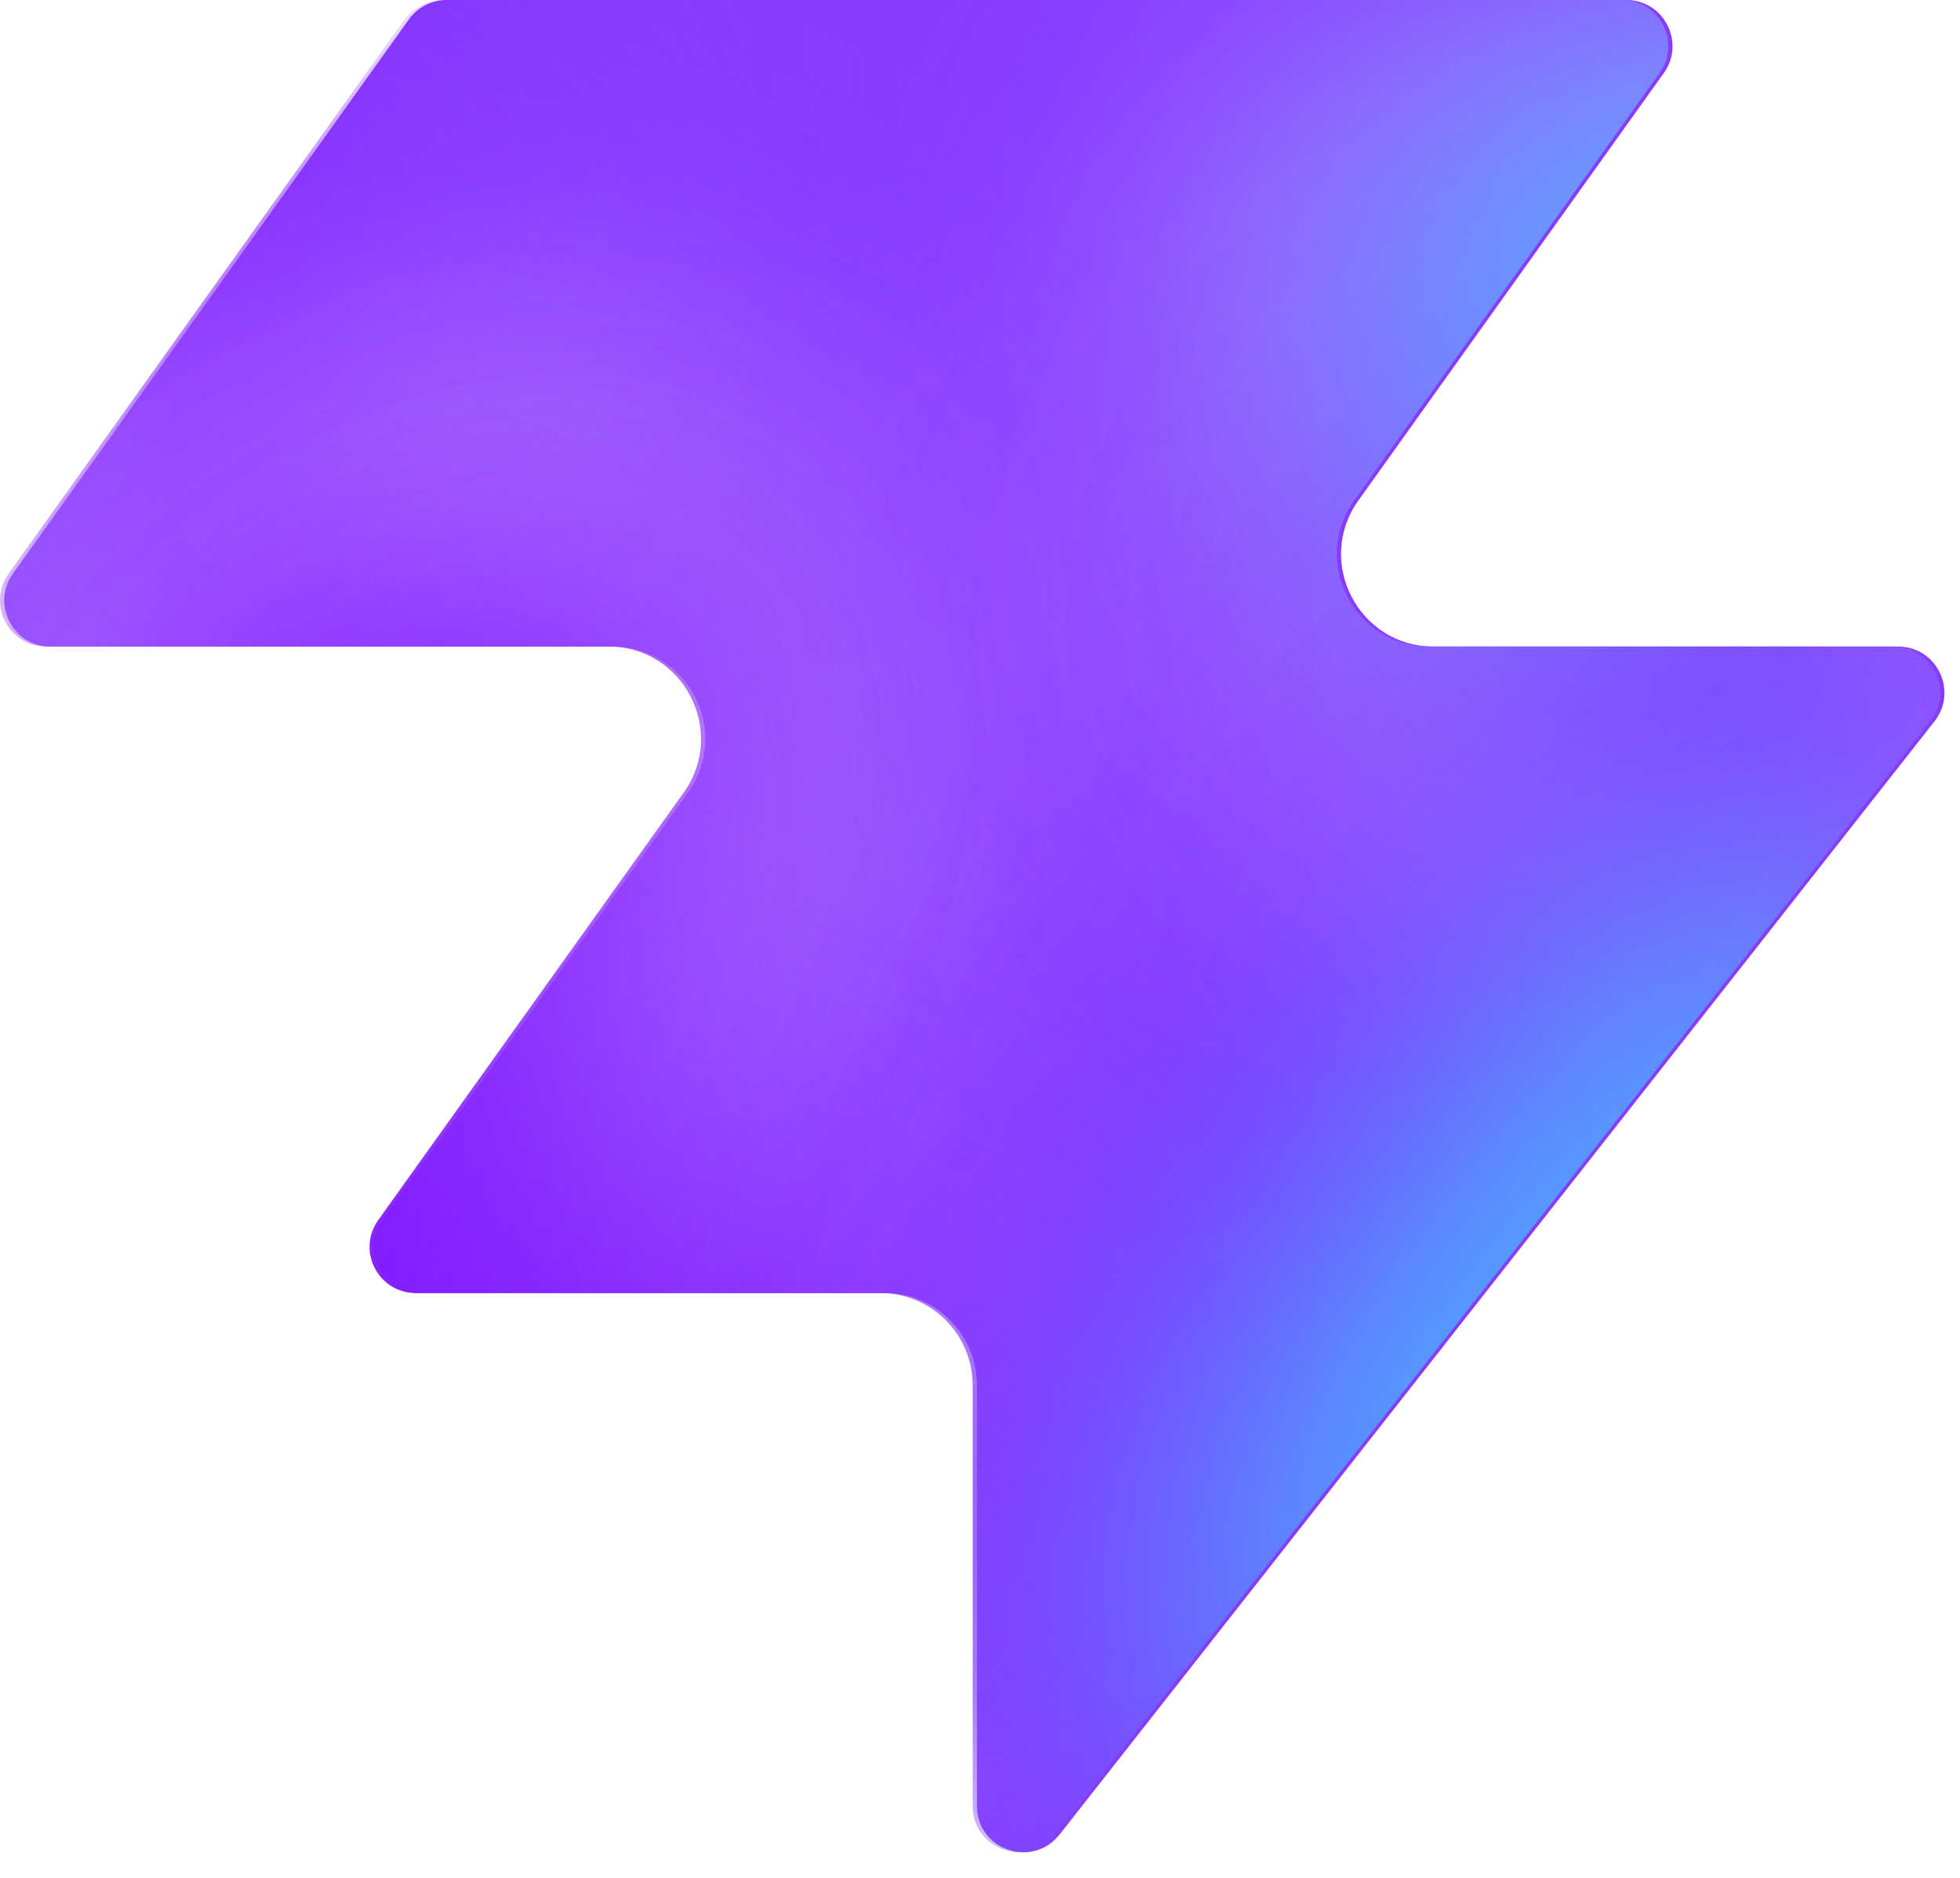
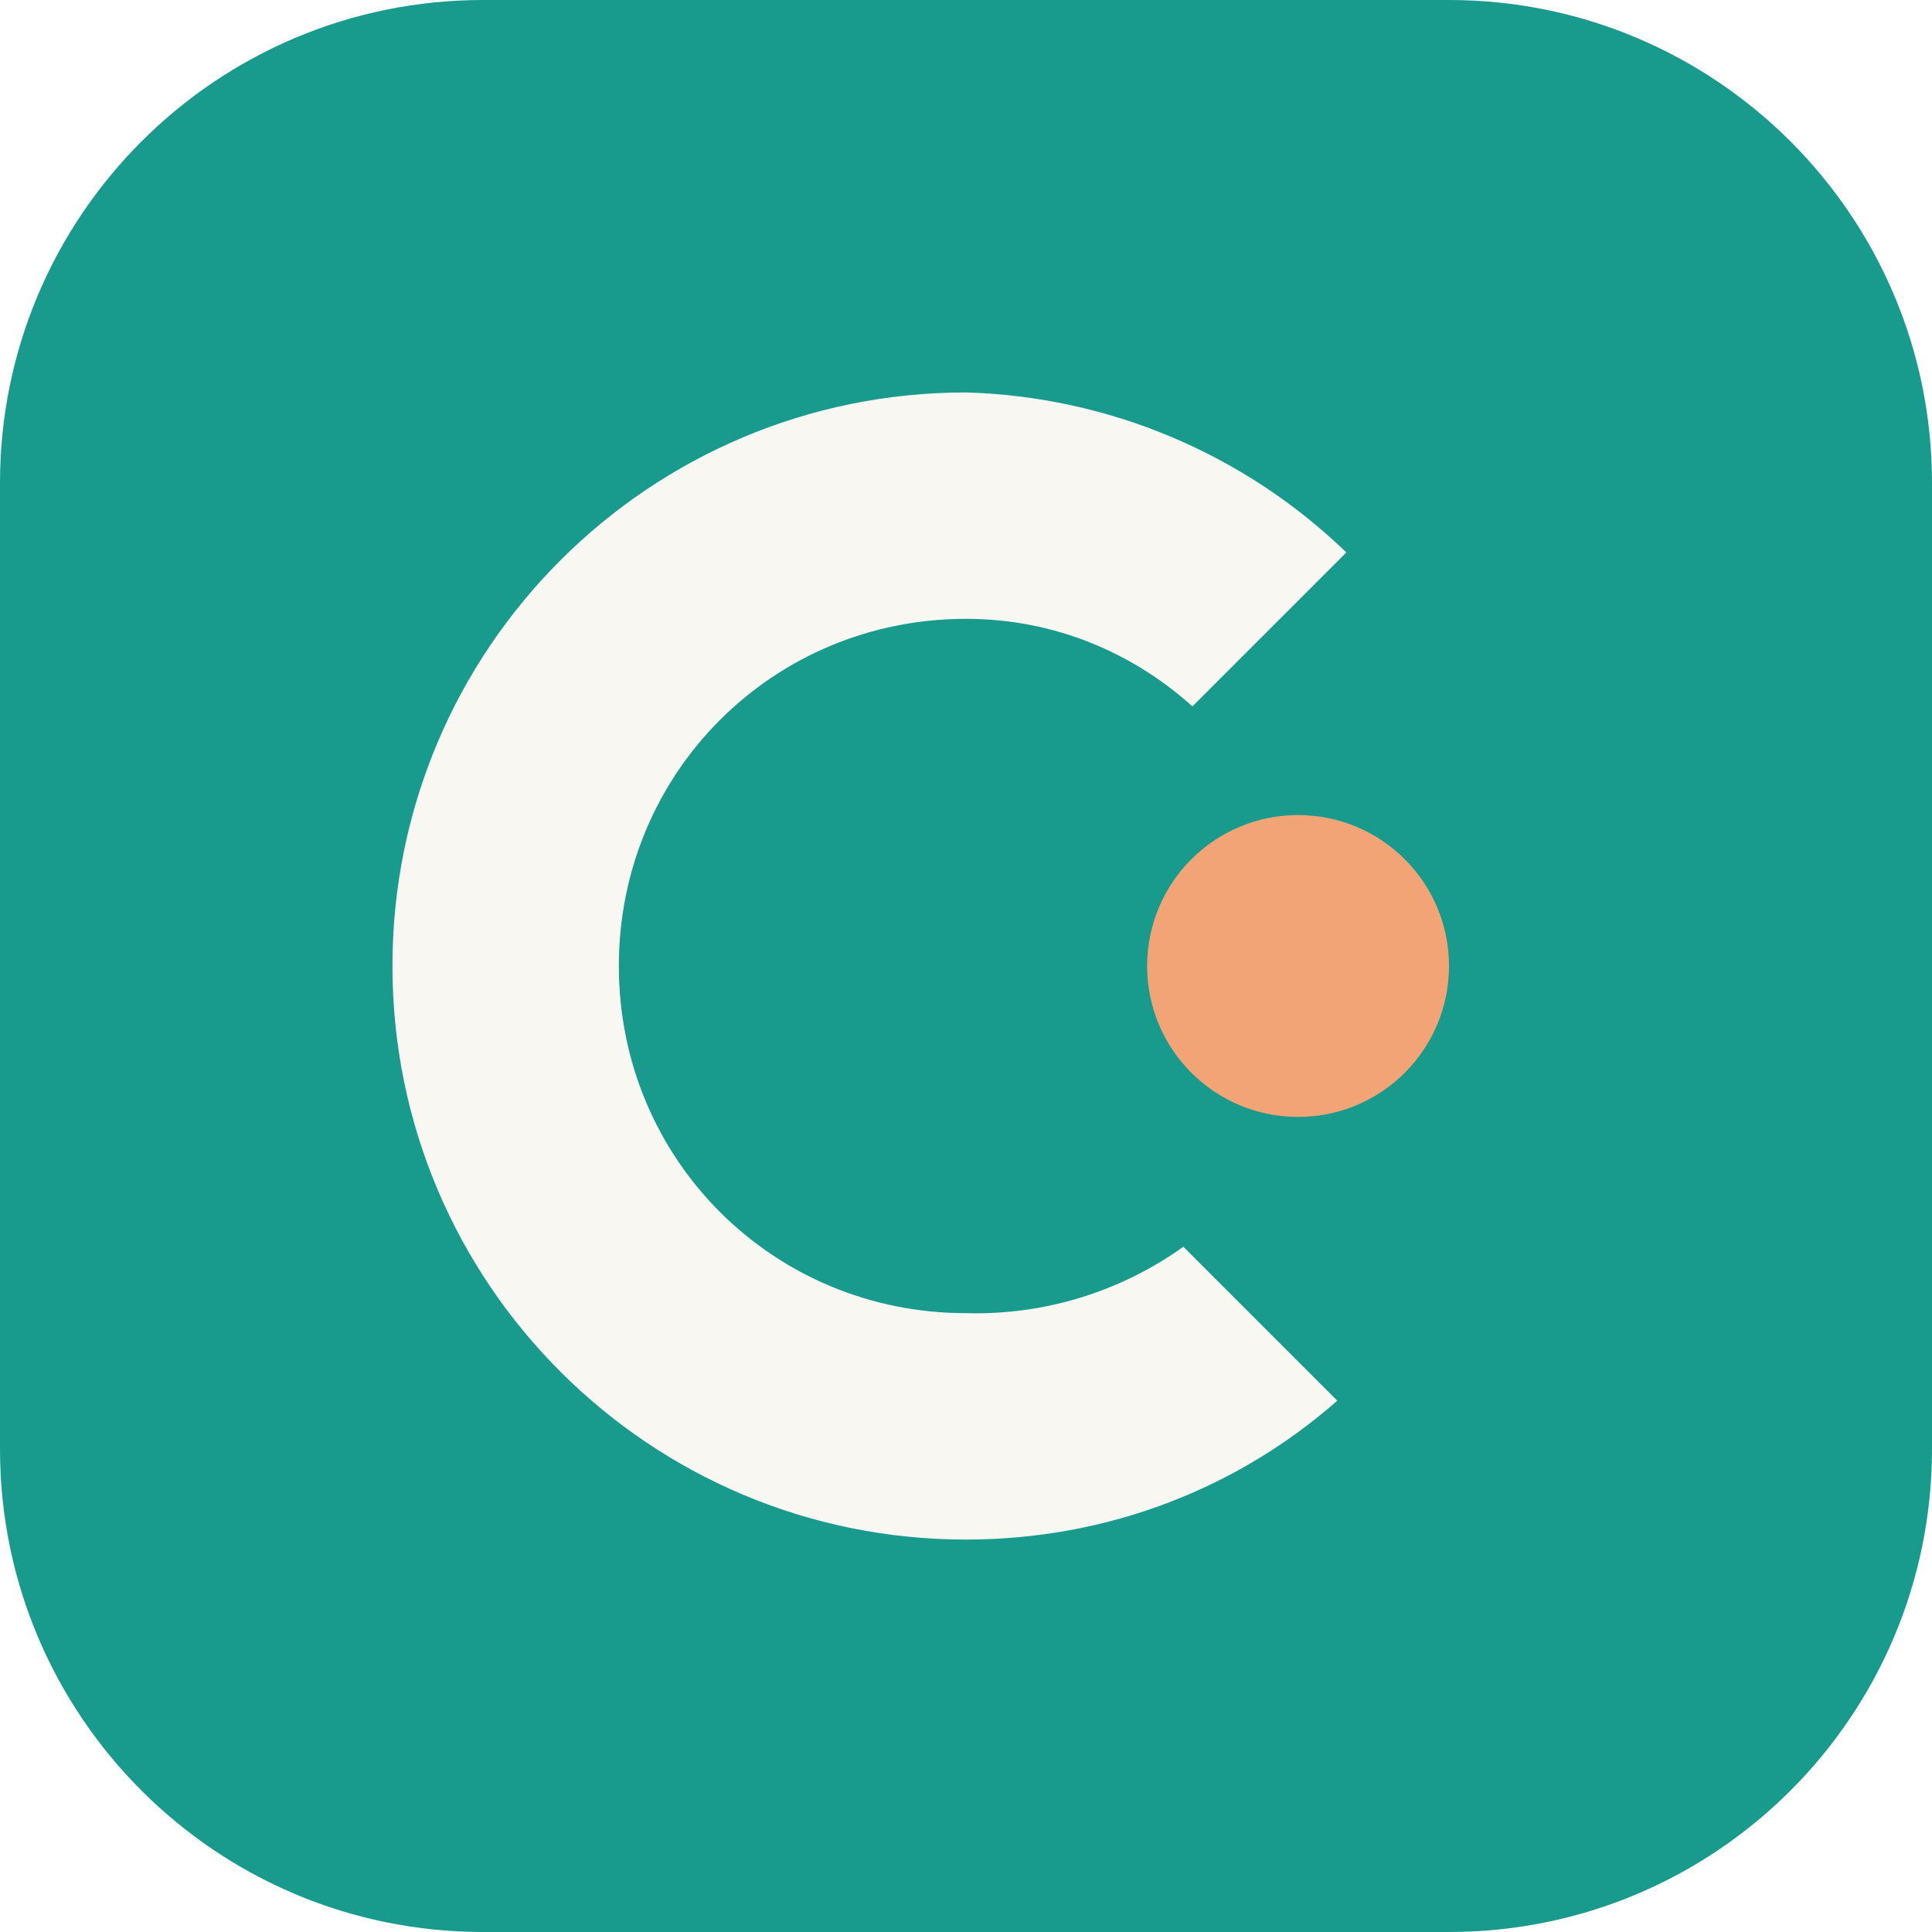
- <svg xmlns="http://www.w3.org/2000/svg" width="48" height="46" fill="none" viewBox="0 0 48 46">
-   <path fill="#863bff" d="M25.946 44.938c-.664.845-2.021.375-2.021-.698V33.937a2.26 2.26 0 0 0-2.262-2.262H10.287c-.92 0-1.456-1.04-.92-1.788l7.48-10.471c1.07-1.497 0-3.578-1.842-3.578H1.237c-.92 0-1.456-1.04-.92-1.788L10.013.474c.214-.297.556-.474.92-.474h28.894c.92 0 1.456 1.04.92 1.788l-7.48 10.471c-1.07 1.498 0 3.579 1.842 3.579h11.377c.943 0 1.473 1.088.89 1.83L25.947 44.94z" style="fill:#863bff;fill:color(display-p3 .525 .23 1);fill-opacity:1" />
-   <mask id="a" width="48" height="46" x="0" y="0" maskUnits="userSpaceOnUse" style="mask-type:alpha">
-     <path fill="#000" d="M25.842 44.938c-.664.844-2.021.375-2.021-.698V33.937a2.26 2.26 0 0 0-2.262-2.262H10.183c-.92 0-1.456-1.04-.92-1.788l7.48-10.471c1.07-1.498 0-3.579-1.842-3.579H1.133c-.92 0-1.456-1.04-.92-1.787L9.91.473c.214-.297.556-.474.92-.474h28.894c.92 0 1.456 1.04.92 1.788l-7.48 10.471c-1.07 1.498 0 3.578 1.842 3.578h11.377c.943 0 1.473 1.088.89 1.832L25.843 44.94z" style="fill:#000;fill-opacity:1" />
-   </mask>
-   <g mask="url(#a)">
-     <g filter="url(#b)">
-       <ellipse cx="5.508" cy="14.704" fill="#ede6ff" rx="5.508" ry="14.704" style="fill:#ede6ff;fill:color(display-p3 .927 .903 1);fill-opacity:1" transform="matrix(.00324 1 1 -.00324 -4.47 31.516)" />
-     </g>
-     <g filter="url(#c)">
-       <ellipse cx="10.399" cy="29.851" fill="#ede6ff" rx="10.399" ry="29.851" style="fill:#ede6ff;fill:color(display-p3 .927 .903 1);fill-opacity:1" transform="matrix(.00324 1 1 -.00324 -39.328 7.883)" />
-     </g>
-     <g filter="url(#d)">
-       <ellipse cx="5.508" cy="30.487" fill="#7e14ff" rx="5.508" ry="30.487" style="fill:#7e14ff;fill:color(display-p3 .492 .077 1);fill-opacity:1" transform="rotate(89.814 -25.913 -14.639)scale(1 -1)" />
-     </g>
-     <g filter="url(#e)">
-       <ellipse cx="5.508" cy="30.599" fill="#7e14ff" rx="5.508" ry="30.599" style="fill:#7e14ff;fill:color(display-p3 .492 .077 1);fill-opacity:1" transform="rotate(89.814 -32.644 -3.334)scale(1 -1)" />
-     </g>
-     <g filter="url(#f)">
-       <ellipse cx="5.508" cy="30.599" fill="#7e14ff" rx="5.508" ry="30.599" style="fill:#7e14ff;fill:color(display-p3 .492 .077 1);fill-opacity:1" transform="matrix(.00324 1 1 -.00324 -34.34 30.47)" />
-     </g>
-     <g filter="url(#g)">
-       <ellipse cx="14.072" cy="22.078" fill="#ede6ff" rx="14.072" ry="22.078" style="fill:#ede6ff;fill:color(display-p3 .927 .903 1);fill-opacity:1" transform="rotate(93.35 24.506 48.493)scale(-1 1)" />
-     </g>
-     <g filter="url(#h)">
-       <ellipse cx="3.47" cy="21.501" fill="#7e14ff" rx="3.47" ry="21.501" style="fill:#7e14ff;fill:color(display-p3 .492 .077 1);fill-opacity:1" transform="rotate(89.009 28.708 47.59)scale(-1 1)" />
-     </g>
-     <g filter="url(#i)">
-       <ellipse cx="3.47" cy="21.501" fill="#7e14ff" rx="3.47" ry="21.501" style="fill:#7e14ff;fill:color(display-p3 .492 .077 1);fill-opacity:1" transform="rotate(89.009 28.708 47.59)scale(-1 1)" />
-     </g>
-     <g filter="url(#j)">
-       <ellipse cx=".387" cy="8.972" fill="#7e14ff" rx="4.407" ry="29.108" style="fill:#7e14ff;fill:color(display-p3 .492 .077 1);fill-opacity:1" transform="rotate(39.51 .387 8.972)" />
-     </g>
-     <g filter="url(#k)">
-       <ellipse cx="47.523" cy="-6.092" fill="#7e14ff" rx="4.407" ry="29.108" style="fill:#7e14ff;fill:color(display-p3 .492 .077 1);fill-opacity:1" transform="rotate(37.892 47.523 -6.092)" />
-     </g>
-     <g filter="url(#l)">
-       <ellipse cx="41.412" cy="6.333" fill="#47bfff" rx="5.971" ry="9.665" style="fill:#47bfff;fill:color(display-p3 .28 .748 1);fill-opacity:1" transform="rotate(37.892 41.412 6.333)" />
-     </g>
-     <g filter="url(#m)">
-       <ellipse cx="-1.879" cy="38.332" fill="#7e14ff" rx="4.407" ry="29.108" style="fill:#7e14ff;fill:color(display-p3 .492 .077 1);fill-opacity:1" transform="rotate(37.892 -1.88 38.332)" />
-     </g>
-     <g filter="url(#n)">
-       <ellipse cx="-1.879" cy="38.332" fill="#7e14ff" rx="4.407" ry="29.108" style="fill:#7e14ff;fill:color(display-p3 .492 .077 1);fill-opacity:1" transform="rotate(37.892 -1.88 38.332)" />
-     </g>
-     <g filter="url(#o)">
-       <ellipse cx="35.651" cy="29.907" fill="#7e14ff" rx="4.407" ry="29.108" style="fill:#7e14ff;fill:color(display-p3 .492 .077 1);fill-opacity:1" transform="rotate(37.892 35.651 29.907)" />
-     </g>
-     <g filter="url(#p)">
-       <ellipse cx="38.418" cy="32.4" fill="#47bfff" rx="5.971" ry="15.297" style="fill:#47bfff;fill:color(display-p3 .28 .748 1);fill-opacity:1" transform="rotate(37.892 38.418 32.4)" />
-     </g>
-   </g>
-   <defs>
-     <filter id="b" width="60.045" height="41.654" x="-19.77" y="16.149" color-interpolation-filters="sRGB" filterUnits="userSpaceOnUse">
-       <feFlood flood-opacity="0" result="BackgroundImageFix" />
-       <feBlend in="SourceGraphic" in2="BackgroundImageFix" result="shape" />
-       <feGaussianBlur result="effect1_foregroundBlur_2002_17158" stdDeviation="7.659" />
-     </filter>
-     <filter id="c" width="90.34" height="51.437" x="-54.613" y="-7.533" color-interpolation-filters="sRGB" filterUnits="userSpaceOnUse">
-       <feFlood flood-opacity="0" result="BackgroundImageFix" />
-       <feBlend in="SourceGraphic" in2="BackgroundImageFix" result="shape" />
-       <feGaussianBlur result="effect1_foregroundBlur_2002_17158" stdDeviation="7.659" />
-     </filter>
-     <filter id="d" width="79.355" height="29.4" x="-49.64" y="2.03" color-interpolation-filters="sRGB" filterUnits="userSpaceOnUse">
-       <feFlood flood-opacity="0" result="BackgroundImageFix" />
-       <feBlend in="SourceGraphic" in2="BackgroundImageFix" result="shape" />
-       <feGaussianBlur result="effect1_foregroundBlur_2002_17158" stdDeviation="4.596" />
-     </filter>
-     <filter id="e" width="79.579" height="29.4" x="-45.045" y="20.029" color-interpolation-filters="sRGB" filterUnits="userSpaceOnUse">
-       <feFlood flood-opacity="0" result="BackgroundImageFix" />
-       <feBlend in="SourceGraphic" in2="BackgroundImageFix" result="shape" />
-       <feGaussianBlur result="effect1_foregroundBlur_2002_17158" stdDeviation="4.596" />
-     </filter>
-     <filter id="f" width="79.579" height="29.4" x="-43.513" y="21.178" color-interpolation-filters="sRGB" filterUnits="userSpaceOnUse">
-       <feFlood flood-opacity="0" result="BackgroundImageFix" />
-       <feBlend in="SourceGraphic" in2="BackgroundImageFix" result="shape" />
-       <feGaussianBlur result="effect1_foregroundBlur_2002_17158" stdDeviation="4.596" />
-     </filter>
-     <filter id="g" width="74.749" height="58.852" x="15.756" y="-17.901" color-interpolation-filters="sRGB" filterUnits="userSpaceOnUse">
-       <feFlood flood-opacity="0" result="BackgroundImageFix" />
-       <feBlend in="SourceGraphic" in2="BackgroundImageFix" result="shape" />
-       <feGaussianBlur result="effect1_foregroundBlur_2002_17158" stdDeviation="7.659" />
-     </filter>
-     <filter id="h" width="61.377" height="25.362" x="23.548" y="2.284" color-interpolation-filters="sRGB" filterUnits="userSpaceOnUse">
-       <feFlood flood-opacity="0" result="BackgroundImageFix" />
-       <feBlend in="SourceGraphic" in2="BackgroundImageFix" result="shape" />
-       <feGaussianBlur result="effect1_foregroundBlur_2002_17158" stdDeviation="4.596" />
-     </filter>
-     <filter id="i" width="61.377" height="25.362" x="23.548" y="2.284" color-interpolation-filters="sRGB" filterUnits="userSpaceOnUse">
-       <feFlood flood-opacity="0" result="BackgroundImageFix" />
-       <feBlend in="SourceGraphic" in2="BackgroundImageFix" result="shape" />
-       <feGaussianBlur result="effect1_foregroundBlur_2002_17158" stdDeviation="4.596" />
-     </filter>
-     <filter id="j" width="56.045" height="63.649" x="-27.636" y="-22.853" color-interpolation-filters="sRGB" filterUnits="userSpaceOnUse">
-       <feFlood flood-opacity="0" result="BackgroundImageFix" />
-       <feBlend in="SourceGraphic" in2="BackgroundImageFix" result="shape" />
-       <feGaussianBlur result="effect1_foregroundBlur_2002_17158" stdDeviation="4.596" />
-     </filter>
-     <filter id="k" width="54.814" height="64.646" x="20.116" y="-38.415" color-interpolation-filters="sRGB" filterUnits="userSpaceOnUse">
-       <feFlood flood-opacity="0" result="BackgroundImageFix" />
-       <feBlend in="SourceGraphic" in2="BackgroundImageFix" result="shape" />
-       <feGaussianBlur result="effect1_foregroundBlur_2002_17158" stdDeviation="4.596" />
-     </filter>
-     <filter id="l" width="33.541" height="35.313" x="24.641" y="-11.323" color-interpolation-filters="sRGB" filterUnits="userSpaceOnUse">
-       <feFlood flood-opacity="0" result="BackgroundImageFix" />
-       <feBlend in="SourceGraphic" in2="BackgroundImageFix" result="shape" />
-       <feGaussianBlur result="effect1_foregroundBlur_2002_17158" stdDeviation="4.596" />
-     </filter>
-     <filter id="m" width="54.814" height="64.646" x="-29.286" y="6.009" color-interpolation-filters="sRGB" filterUnits="userSpaceOnUse">
-       <feFlood flood-opacity="0" result="BackgroundImageFix" />
-       <feBlend in="SourceGraphic" in2="BackgroundImageFix" result="shape" />
-       <feGaussianBlur result="effect1_foregroundBlur_2002_17158" stdDeviation="4.596" />
-     </filter>
-     <filter id="n" width="54.814" height="64.646" x="-29.286" y="6.009" color-interpolation-filters="sRGB" filterUnits="userSpaceOnUse">
-       <feFlood flood-opacity="0" result="BackgroundImageFix" />
-       <feBlend in="SourceGraphic" in2="BackgroundImageFix" result="shape" />
-       <feGaussianBlur result="effect1_foregroundBlur_2002_17158" stdDeviation="4.596" />
-     </filter>
-     <filter id="o" width="54.814" height="64.646" x="8.244" y="-2.416" color-interpolation-filters="sRGB" filterUnits="userSpaceOnUse">
-       <feFlood flood-opacity="0" result="BackgroundImageFix" />
-       <feBlend in="SourceGraphic" in2="BackgroundImageFix" result="shape" />
-       <feGaussianBlur result="effect1_foregroundBlur_2002_17158" stdDeviation="4.596" />
-     </filter>
-     <filter id="p" width="39.409" height="43.623" x="18.713" y="10.588" color-interpolation-filters="sRGB" filterUnits="userSpaceOnUse">
-       <feFlood flood-opacity="0" result="BackgroundImageFix" />
-       <feBlend in="SourceGraphic" in2="BackgroundImageFix" result="shape" />
-       <feGaussianBlur result="effect1_foregroundBlur_2002_17158" stdDeviation="4.596" />
-     </filter>
-   </defs>
+ <svg xmlns="http://www.w3.org/2000/svg" viewBox="0 0 64 64" role="img" aria-label="Orientaa">
+   <rect width="64" height="64" rx="16" fill="#189a8c" />
+   <path d="M32 13c-10.5 0-19 8.5-19 19s8.5 19 19 19c4.7 0 9-1.7 12.3-4.6l-5.1-5.1A11.8 11.8 0 0 1 32 43.5c-6.4 0-11.5-5.1-11.5-11.5S25.6 20.5 32 20.5c2.9 0 5.5 1.1 7.5 2.9l5.1-5.1A18.9 18.9 0 0 0 32 13Z" fill="#f8f7f2" />
+   <circle cx="43" cy="32" r="5" fill="#f2a477" />
</svg>
